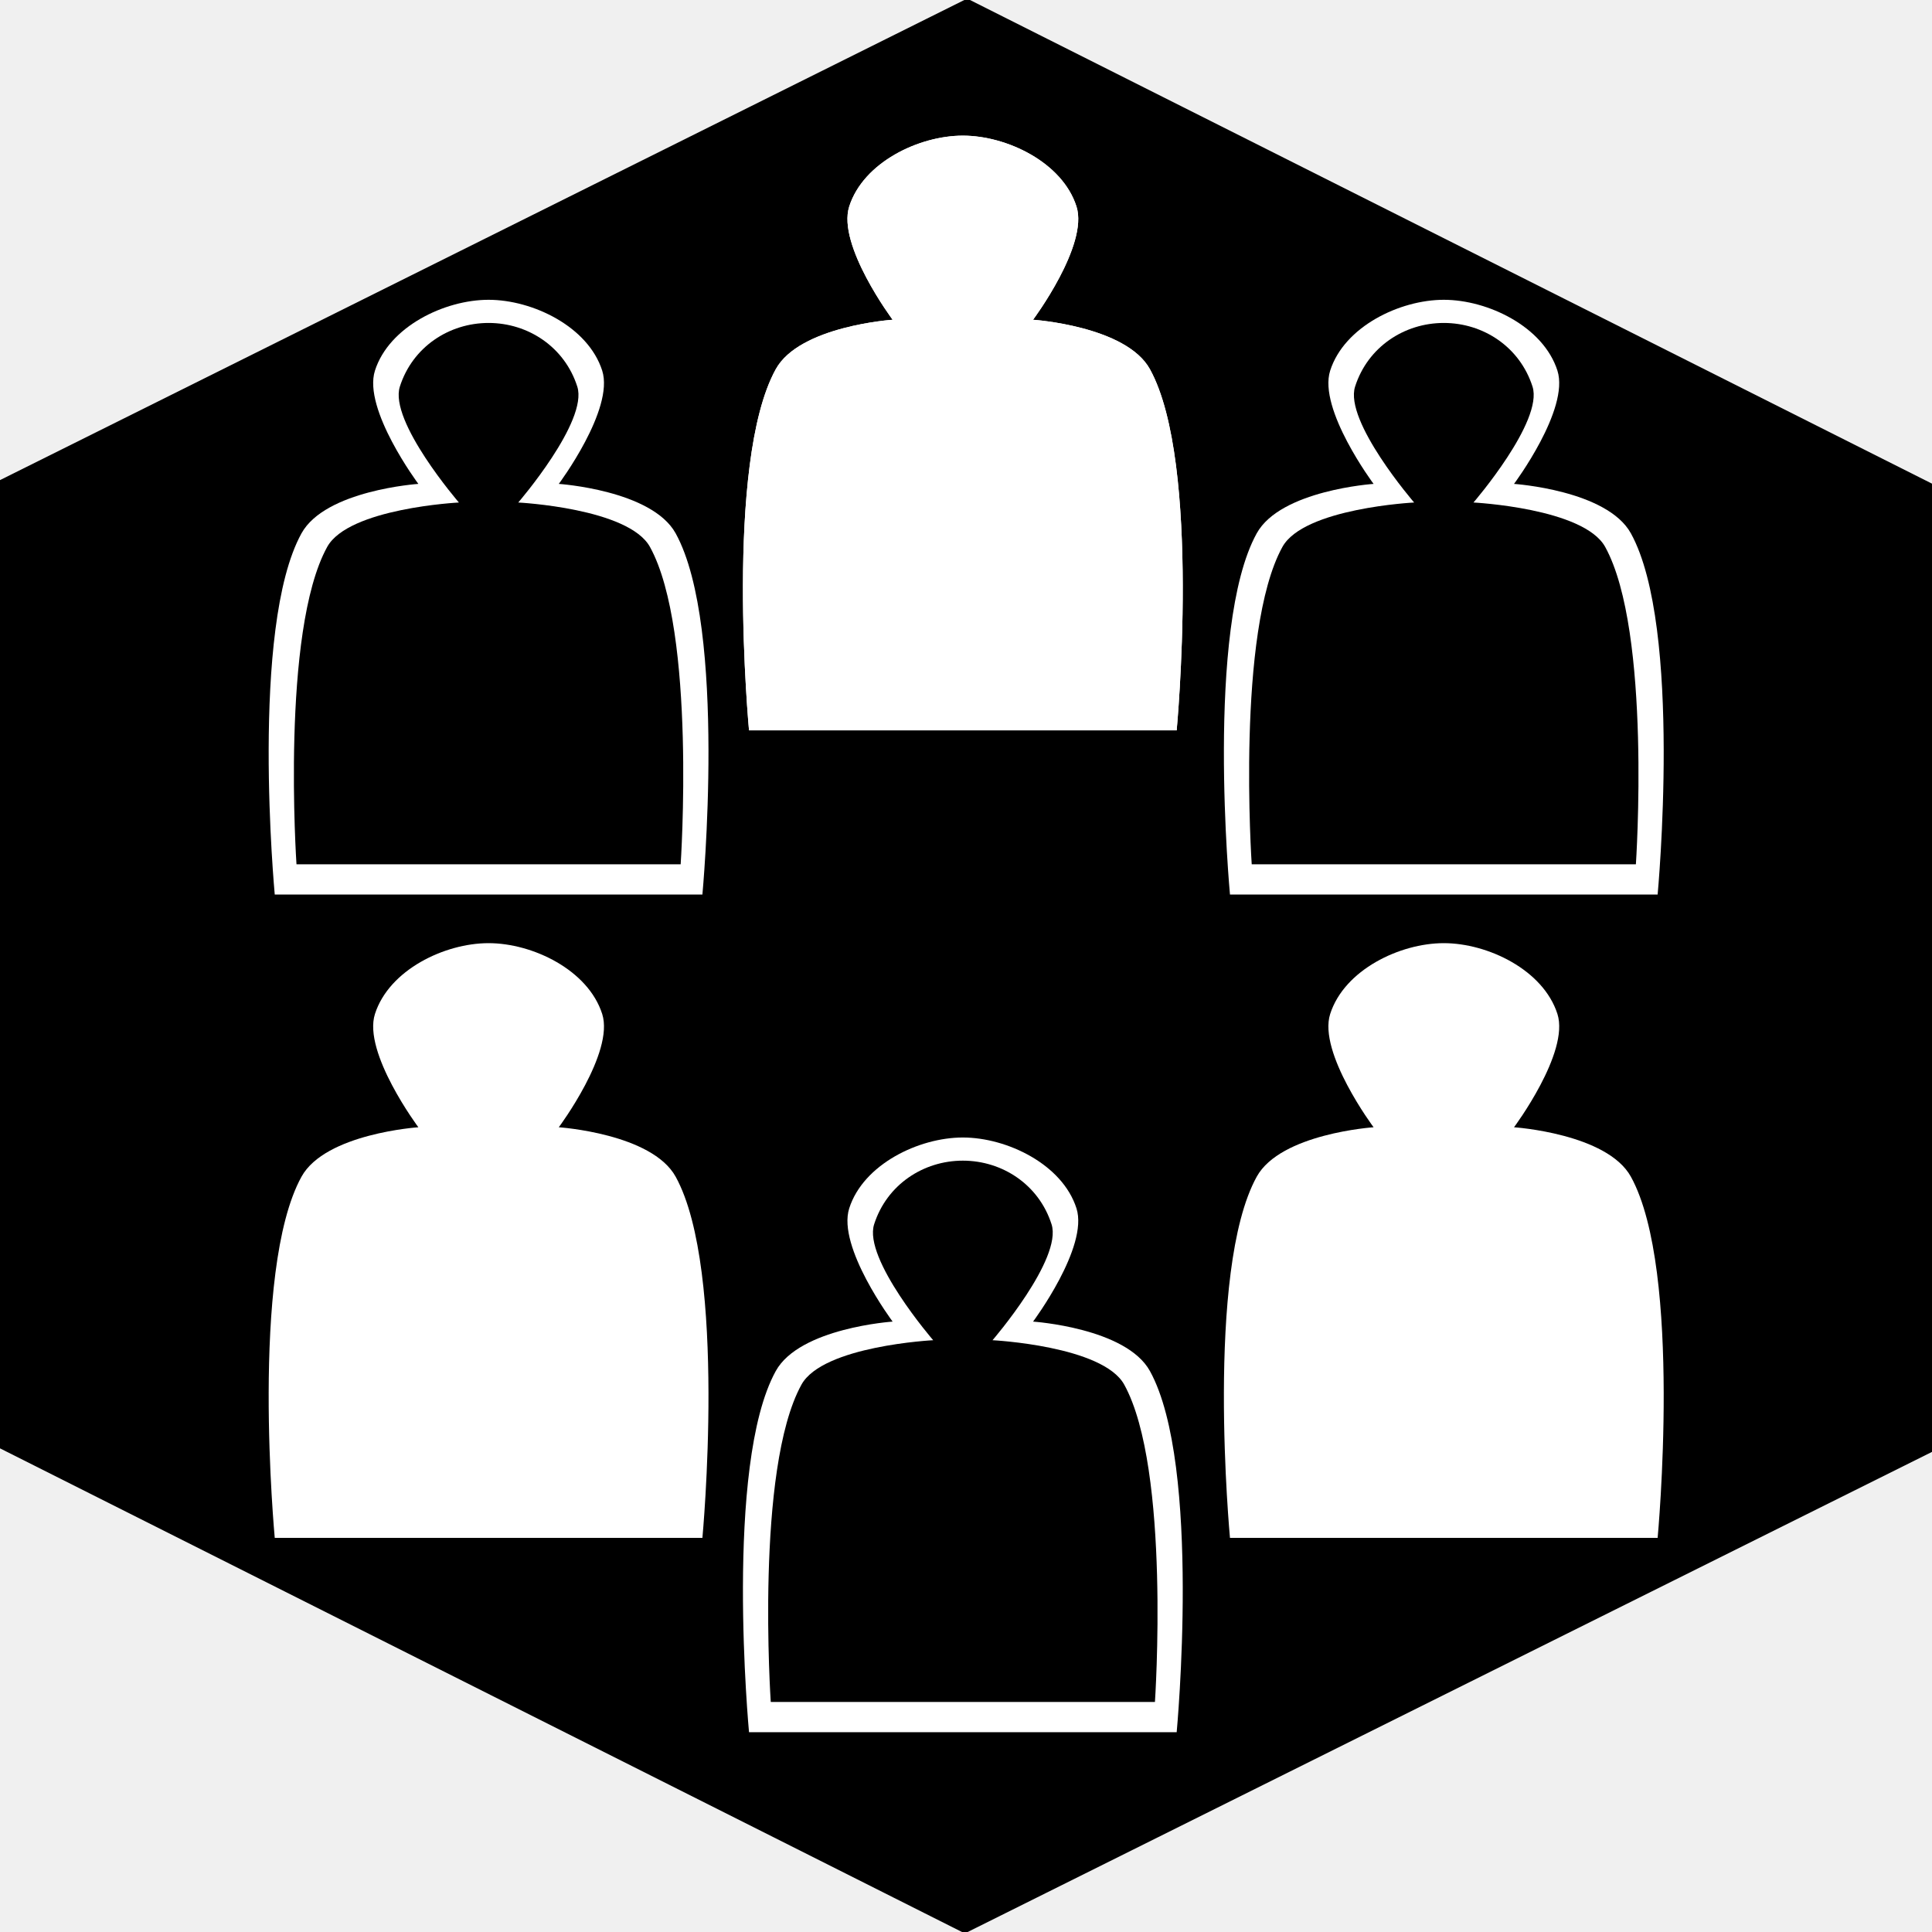
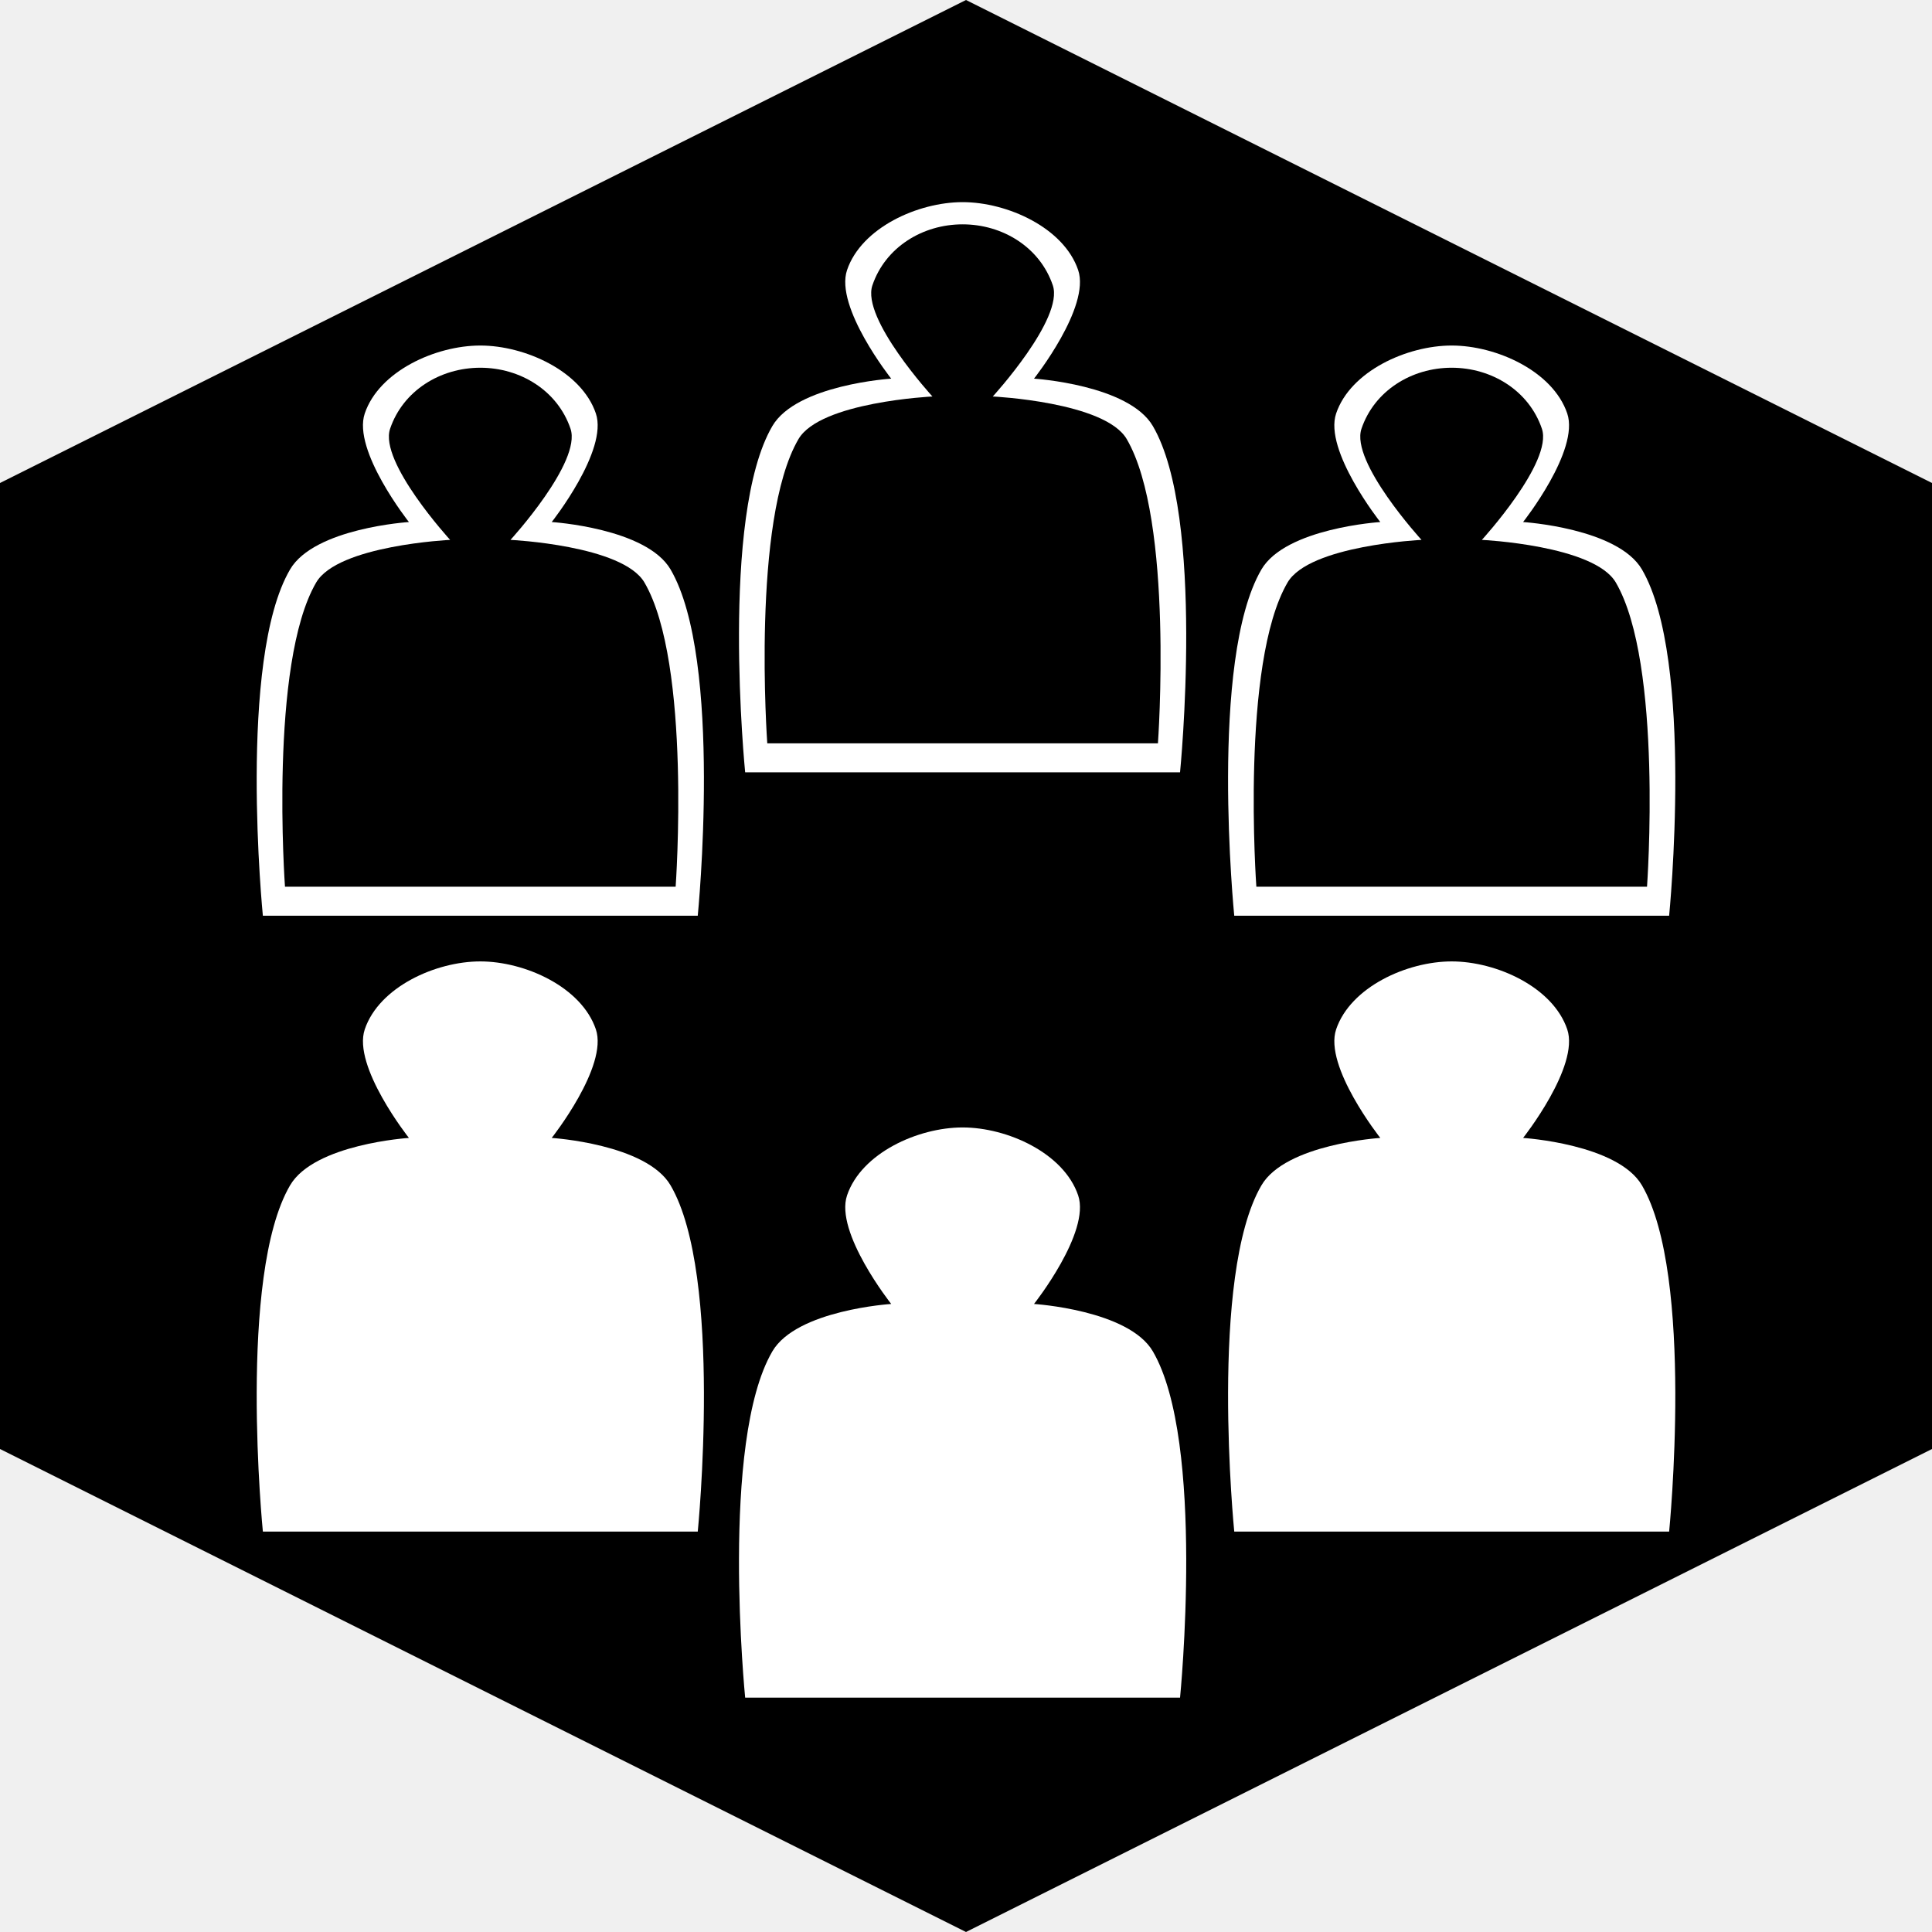
<svg xmlns="http://www.w3.org/2000/svg" viewBox="0 0 512 512" id="svg2" version="1.1" width="100%" height="100%">
  <defs id="defs34" />
-   <path style="fill:#000000;fill-opacity:1;stroke:#000000;stroke-width:10.212;stroke-linecap:butt;stroke-linejoin:miter;stroke-miterlimit:4;stroke-opacity:1;stroke-dasharray:none" id="path2994" d="M 263.675,250.222 -11.735,251.113 -150.212,13.047 -13.279,-225.911 262.131,-226.803 400.608,11.264 z" transform="matrix(-0.00451912,0.9113555,-1.051703,-0.00520197,269.3495,141.9631)" />
-   <path style="fill:#ffffff;stroke:none" d="m 99.364,268.722 c 3.735,-11.697 18.47,-18.776 30.114,-18.776 11.644,0 26.378,7.079 30.114,18.776 3.266,10.229 -11.507,30.014 -11.507,30.014 0,0 24.668,1.651 30.979,13.115 13.731,24.939 7.081,95.702 7.081,95.702 l -113.334,0 c 0,0 -6.65,-70.763 7.081,-95.702 6.312,-11.464 30.979,-13.115 30.979,-13.115 0,0 -14.773,-19.784 -11.507,-30.014 z" id="rect2998" />
-   <path style="fill:#ffffff;stroke:none" d="m 225.051,54.722 c 3.735,-11.697 18.47,-18.776 30.114,-18.776 11.644,0 26.378,7.079 30.114,18.776 3.267,10.229 -11.507,30.014 -11.507,30.014 0,0 24.668,1.651 30.979,13.115 13.731,24.939 7.081,95.702 7.081,95.702 l -113.334,0 c 0,0 -6.65,-70.763 7.081,-95.702 6.312,-11.464 30.979,-13.115 30.979,-13.115 0,0 -14.773,-19.784 -11.507,-30.014 z" id="rect2998-7" />
-   <path style="fill:#ffffff;stroke:none" d="m 352.509,268.722 c 3.735,-11.697 18.47,-18.776 30.114,-18.776 11.644,0 26.378,7.079 30.114,18.776 3.266,10.229 -11.507,30.014 -11.507,30.014 0,0 24.668,1.651 30.979,13.115 13.731,24.939 7.081,95.702 7.081,95.702 l -113.335,0 c 0,0 -6.65,-70.763 7.081,-95.702 6.312,-11.464 30.979,-13.115 30.979,-13.115 0,0 -14.773,-19.784 -11.507,-30.014 z" id="rect2998-7-8" />
-   <g id="g3849" transform="matrix(0.8851233,0,0,0.9388109,29.45849,-49.91009)">
+   <path style="fill:#000000;fill-opacity:1;stroke:none" id="path2994" d="m 82.865,103.055 7e-6,-325.968 282.297,-162.984 282.297,162.984 -10e-6,325.968 -282.297,162.984 z" transform="matrix(0.9068472,0,0,0.7853527,-75.14589,303.0651)" />
+   <path style="fill:#ffffff;stroke:none" d="m 96.665,272.787 c 3.798,-11.215 18.782,-18.002 30.623,-18.002 11.841,0 26.824,6.787 30.623,18.002 3.322,9.807 -11.701,28.776 -11.701,28.776 0,0 25.085,1.583 31.503,12.574 13.963,23.91 7.201,91.754 7.201,91.754 l -115.25,0 c 0,0 -6.762,-67.844 7.201,-91.754 6.418,-10.991 31.503,-12.574 31.503,-12.574 0,0 -15.023,-18.968 -11.701,-28.776 z" id="rect2998" />
+   <path style="fill:#ffffff;stroke:none" d="m 224.477,316.787 c 3.798,-11.215 18.782,-18.002 30.623,-18.002 11.841,0 26.824,6.787 30.623,18.002 3.322,9.807 -11.701,28.776 -11.701,28.776 0,0 25.085,1.583 31.503,12.574 13.963,23.91 7.201,91.754 7.201,91.754 l -115.25,0 c 0,0 -6.762,-67.844 7.201,-91.754 6.418,-10.991 31.503,-12.574 31.503,-12.574 0,0 -15.023,-18.968 -11.701,-28.776 z" id="rect2998-7" />
+   <path style="fill:#ffffff;stroke:none" d="m 354.09,272.787 c 3.798,-11.215 18.782,-18.002 30.623,-18.002 11.841,0 26.824,6.787 30.623,18.002 3.322,9.807 -11.701,28.776 -11.701,28.776 0,0 25.085,1.583 31.503,12.574 13.963,23.91 7.201,91.754 7.201,91.754 l -115.25,0 c 0,0 -6.762,-67.844 7.201,-91.754 6.418,-10.991 31.503,-12.574 31.503,-12.574 0,0 -15.023,-18.968 -11.701,-28.776 z" id="rect2998-7-8" />
+   <g id="g3849" transform="matrix(0.9000847,0,0,0.9000847,25.57833,-32.45372)">
    <path id="rect2998-2" d="m 78.978,157.79 c 4.22,-12.46 20.867,-20 34.022,-20 13.155,0 29.802,7.54 34.022,20 3.69,10.896 -13,31.97 -13,31.97 0,0 27.869,1.759 35,13.97 15.513,26.565 8,101.94 8,101.94 l -128.044,0 c 0,0 -7.513,-75.375 8,-101.94 7.131,-12.211 35,-13.97 35,-13.97 0,0 -16.69,-21.074 -13,-31.97 z" style="fill:#ffffff;stroke:none" />
    <path id="rect2998-2-2" d="M 86.438,162.293 C 90.229,151.1 101.183,144.327 113,144.327 c 11.817,0 22.771,6.773 26.562,17.966 3.315,9.788 -17.678,32.719 -17.678,32.719 0,0 33.035,1.58 39.441,12.549 13.935,23.863 9.186,89.573 9.186,89.573 l -115.022,0 c 0,0 -4.749,-65.71 9.186,-89.573 6.406,-10.969 39.441,-12.549 39.441,-12.549 0,0 -20.993,-22.931 -17.678,-32.719 z" style="fill:#000000;stroke:none" />
  </g>
-   <g id="g3849-4" transform="matrix(0.8851233,0,0,0.9388109,155.146,172.0899)">
+   <g id="g3849-4" transform="matrix(0.9000847,0,0,0.9000847,153.3904,-70.45372)">
    <path id="rect2998-2-1" d="m 78.978,157.79 c 4.22,-12.46 20.867,-20 34.022,-20 13.155,0 29.802,7.54 34.022,20 3.69,10.896 -13,31.97 -13,31.97 0,0 27.869,1.759 35,13.97 15.513,26.565 8,101.94 8,101.94 l -128.044,0 c 0,0 -7.513,-75.375 8,-101.94 7.131,-12.211 35,-13.97 35,-13.97 0,0 -16.69,-21.074 -13,-31.97 z" style="fill:#ffffff;stroke:none" />
    <path id="rect2998-2-2-2" d="M 86.438,162.293 C 90.229,151.1 101.183,144.327 113,144.327 c 11.817,0 22.771,6.773 26.562,17.966 3.315,9.788 -17.678,32.719 -17.678,32.719 0,0 33.035,1.58 39.441,12.549 13.935,23.863 9.186,89.573 9.186,89.573 l -115.022,0 c 0,0 -4.749,-65.71 9.186,-89.573 6.406,-10.969 39.441,-12.549 39.441,-12.549 0,0 -20.993,-22.931 -17.678,-32.719 z" style="fill:#000000;stroke:none" />
  </g>
-   <g id="g3849-4-1" transform="matrix(0.8851233,0,0,0.9388109,282.6037,-49.91009)">
+   <g id="g3849-4-1" transform="matrix(0.9000847,0,0,0.9000847,283.0025,-32.45372)">
    <path id="rect2998-2-1-7" d="m 78.978,157.79 c 4.22,-12.46 20.867,-20 34.022,-20 13.155,0 29.802,7.54 34.022,20 3.69,10.896 -13,31.97 -13,31.97 0,0 27.869,1.759 35,13.97 15.513,26.565 8,101.94 8,101.94 l -128.044,0 c 0,0 -7.513,-75.375 8,-101.94 7.131,-12.211 35,-13.97 35,-13.97 0,0 -16.69,-21.074 -13,-31.97 z" style="fill:#ffffff;stroke:none" />
    <path id="rect2998-2-2-2-3" d="M 86.438,162.293 C 90.229,151.1 101.183,144.327 113,144.327 c 11.817,0 22.771,6.773 26.562,17.966 3.315,9.788 -17.678,32.719 -17.678,32.719 0,0 33.035,1.58 39.441,12.549 13.935,23.863 9.186,89.573 9.186,89.573 l -115.022,0 c 0,0 -4.749,-65.71 9.186,-89.573 6.406,-10.969 39.441,-12.549 39.441,-12.549 0,0 -20.993,-22.931 -17.678,-32.719 z" style="fill:#000000;stroke:none" />
  </g>
-   <path style="fill:#ffffff;stroke:none" d="m 225.051,54.722 c 3.735,-11.697 18.47,-18.776 30.114,-18.776 11.644,0 26.378,7.079 30.114,18.776 3.267,10.229 -11.507,30.014 -11.507,30.014 0,0 24.668,1.651 30.979,13.115 13.731,24.939 7.081,95.702 7.081,95.702 l -113.334,0 c 0,0 -6.65,-70.763 7.081,-95.702 6.312,-11.464 30.979,-13.115 30.979,-13.115 0,0 -14.773,-19.784 -11.507,-30.014 z" id="rect2998-7-7" />
</svg>
